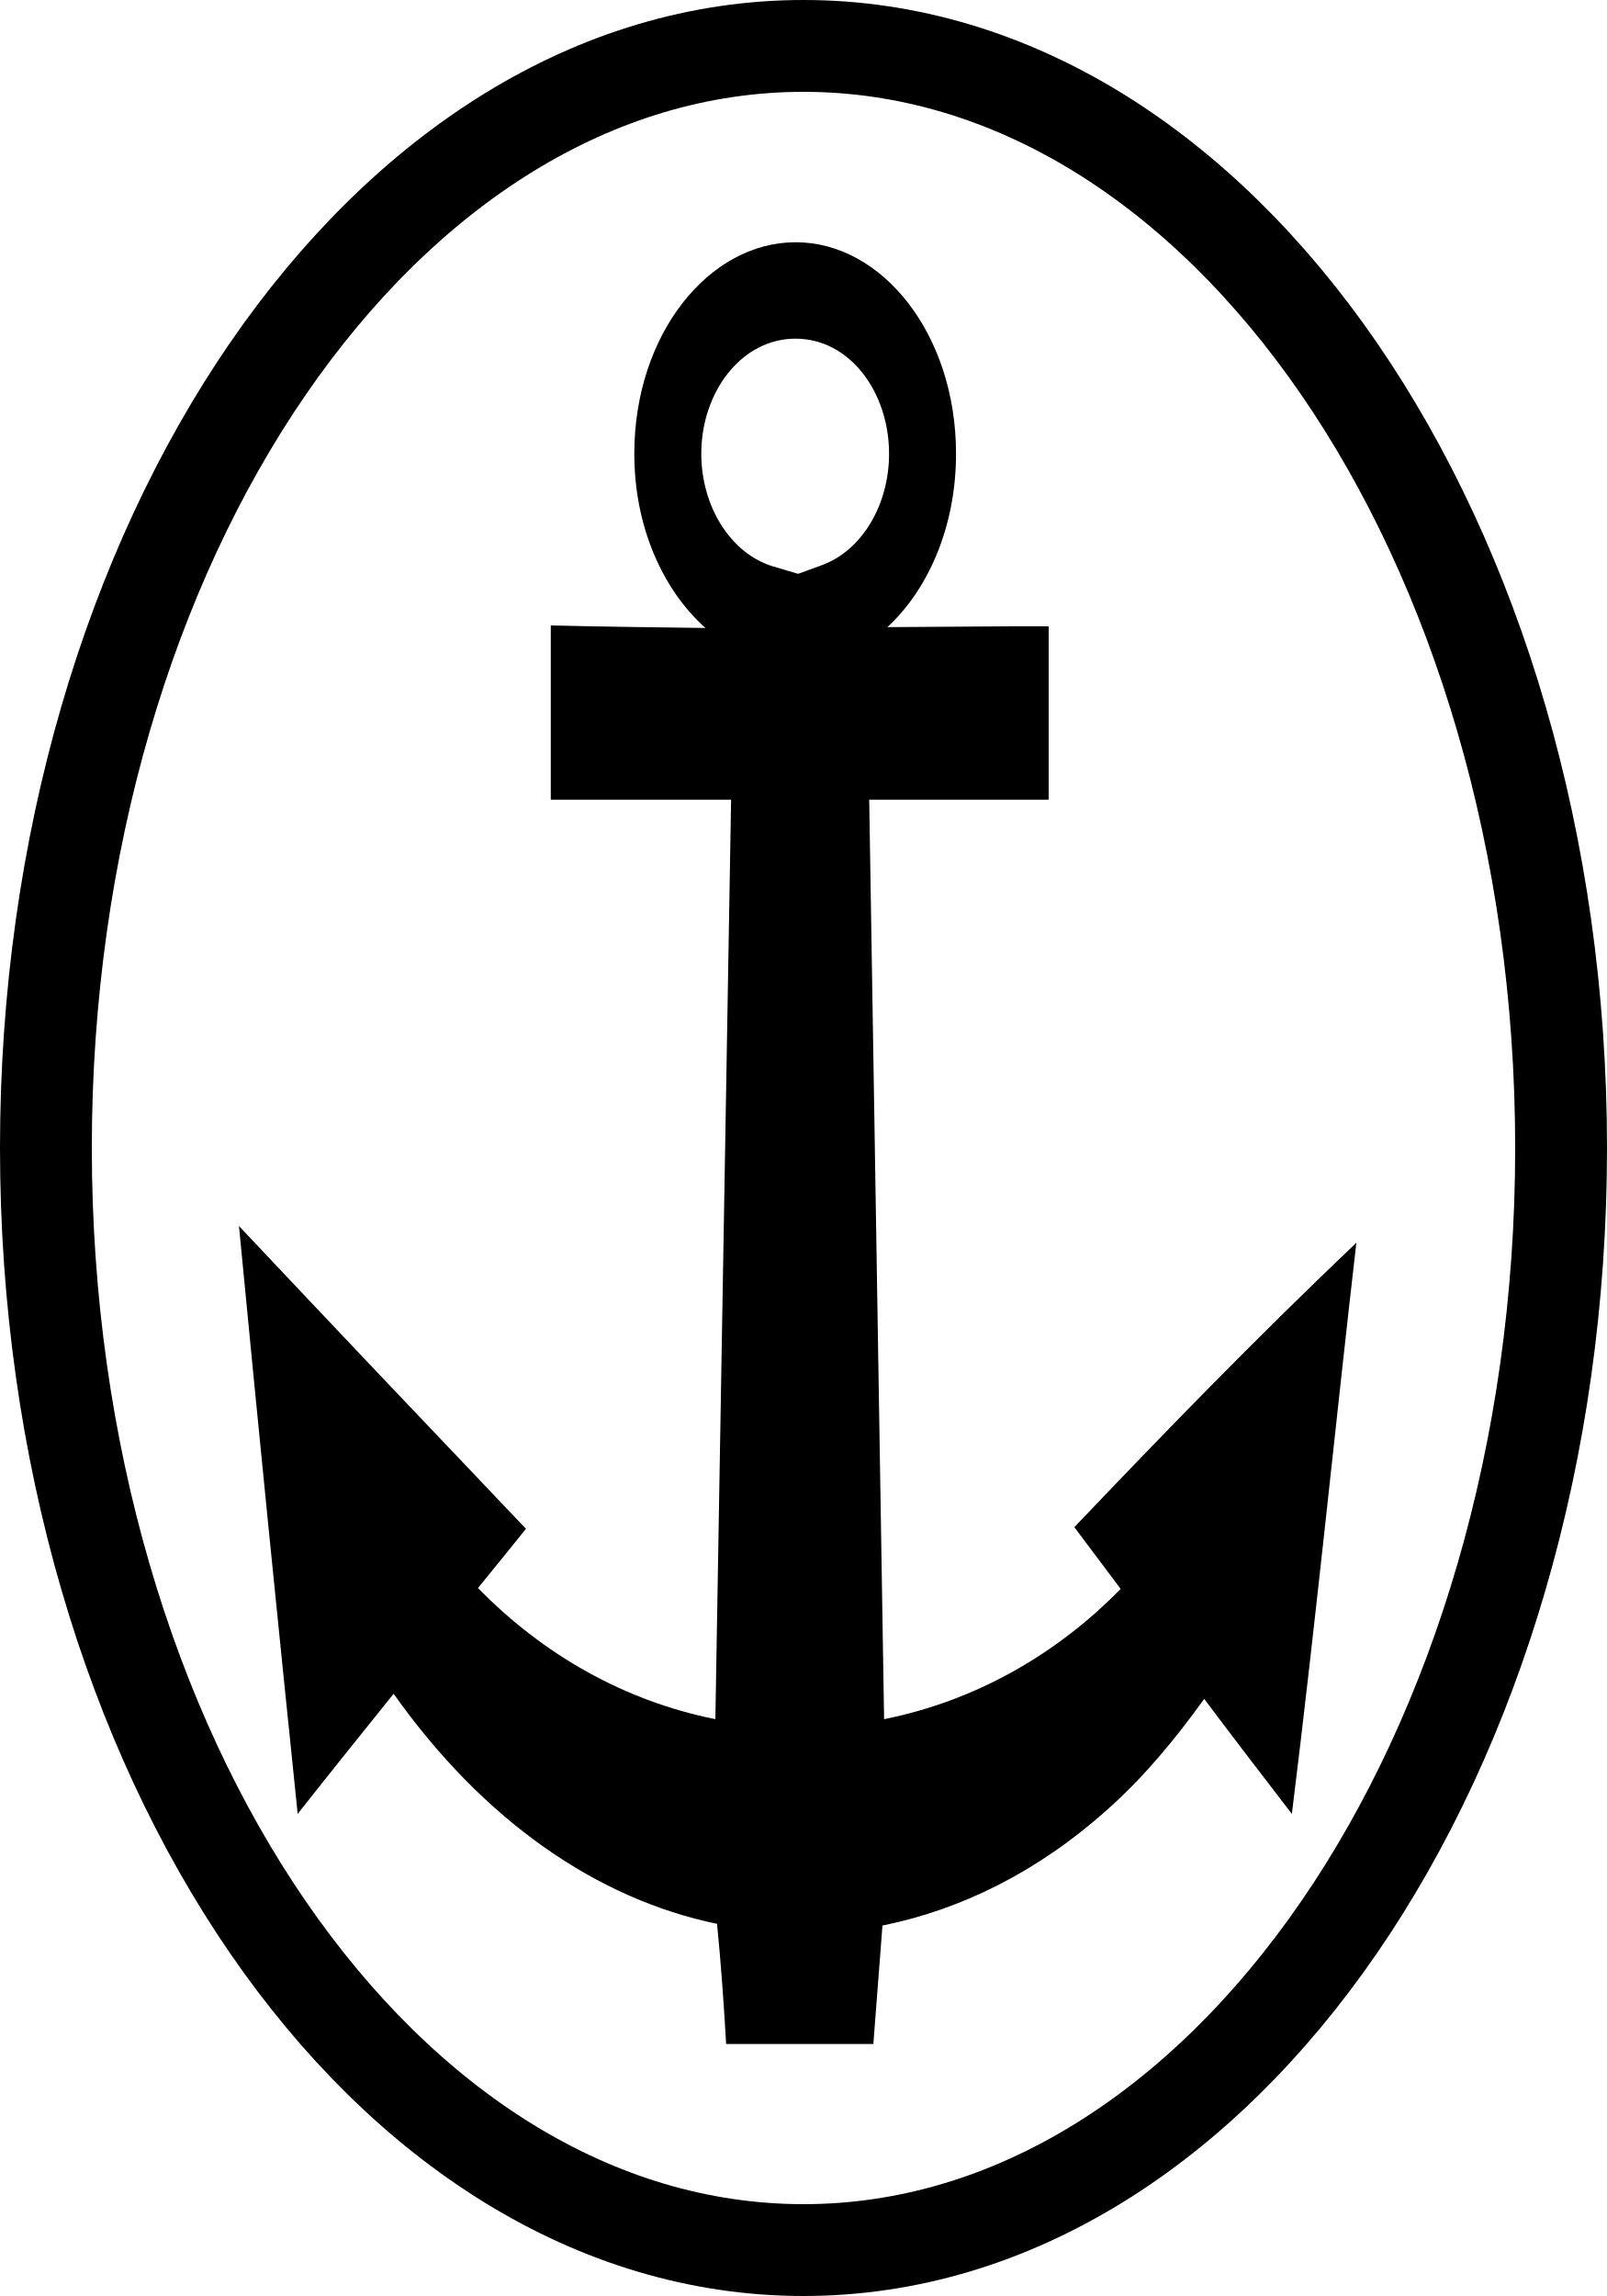
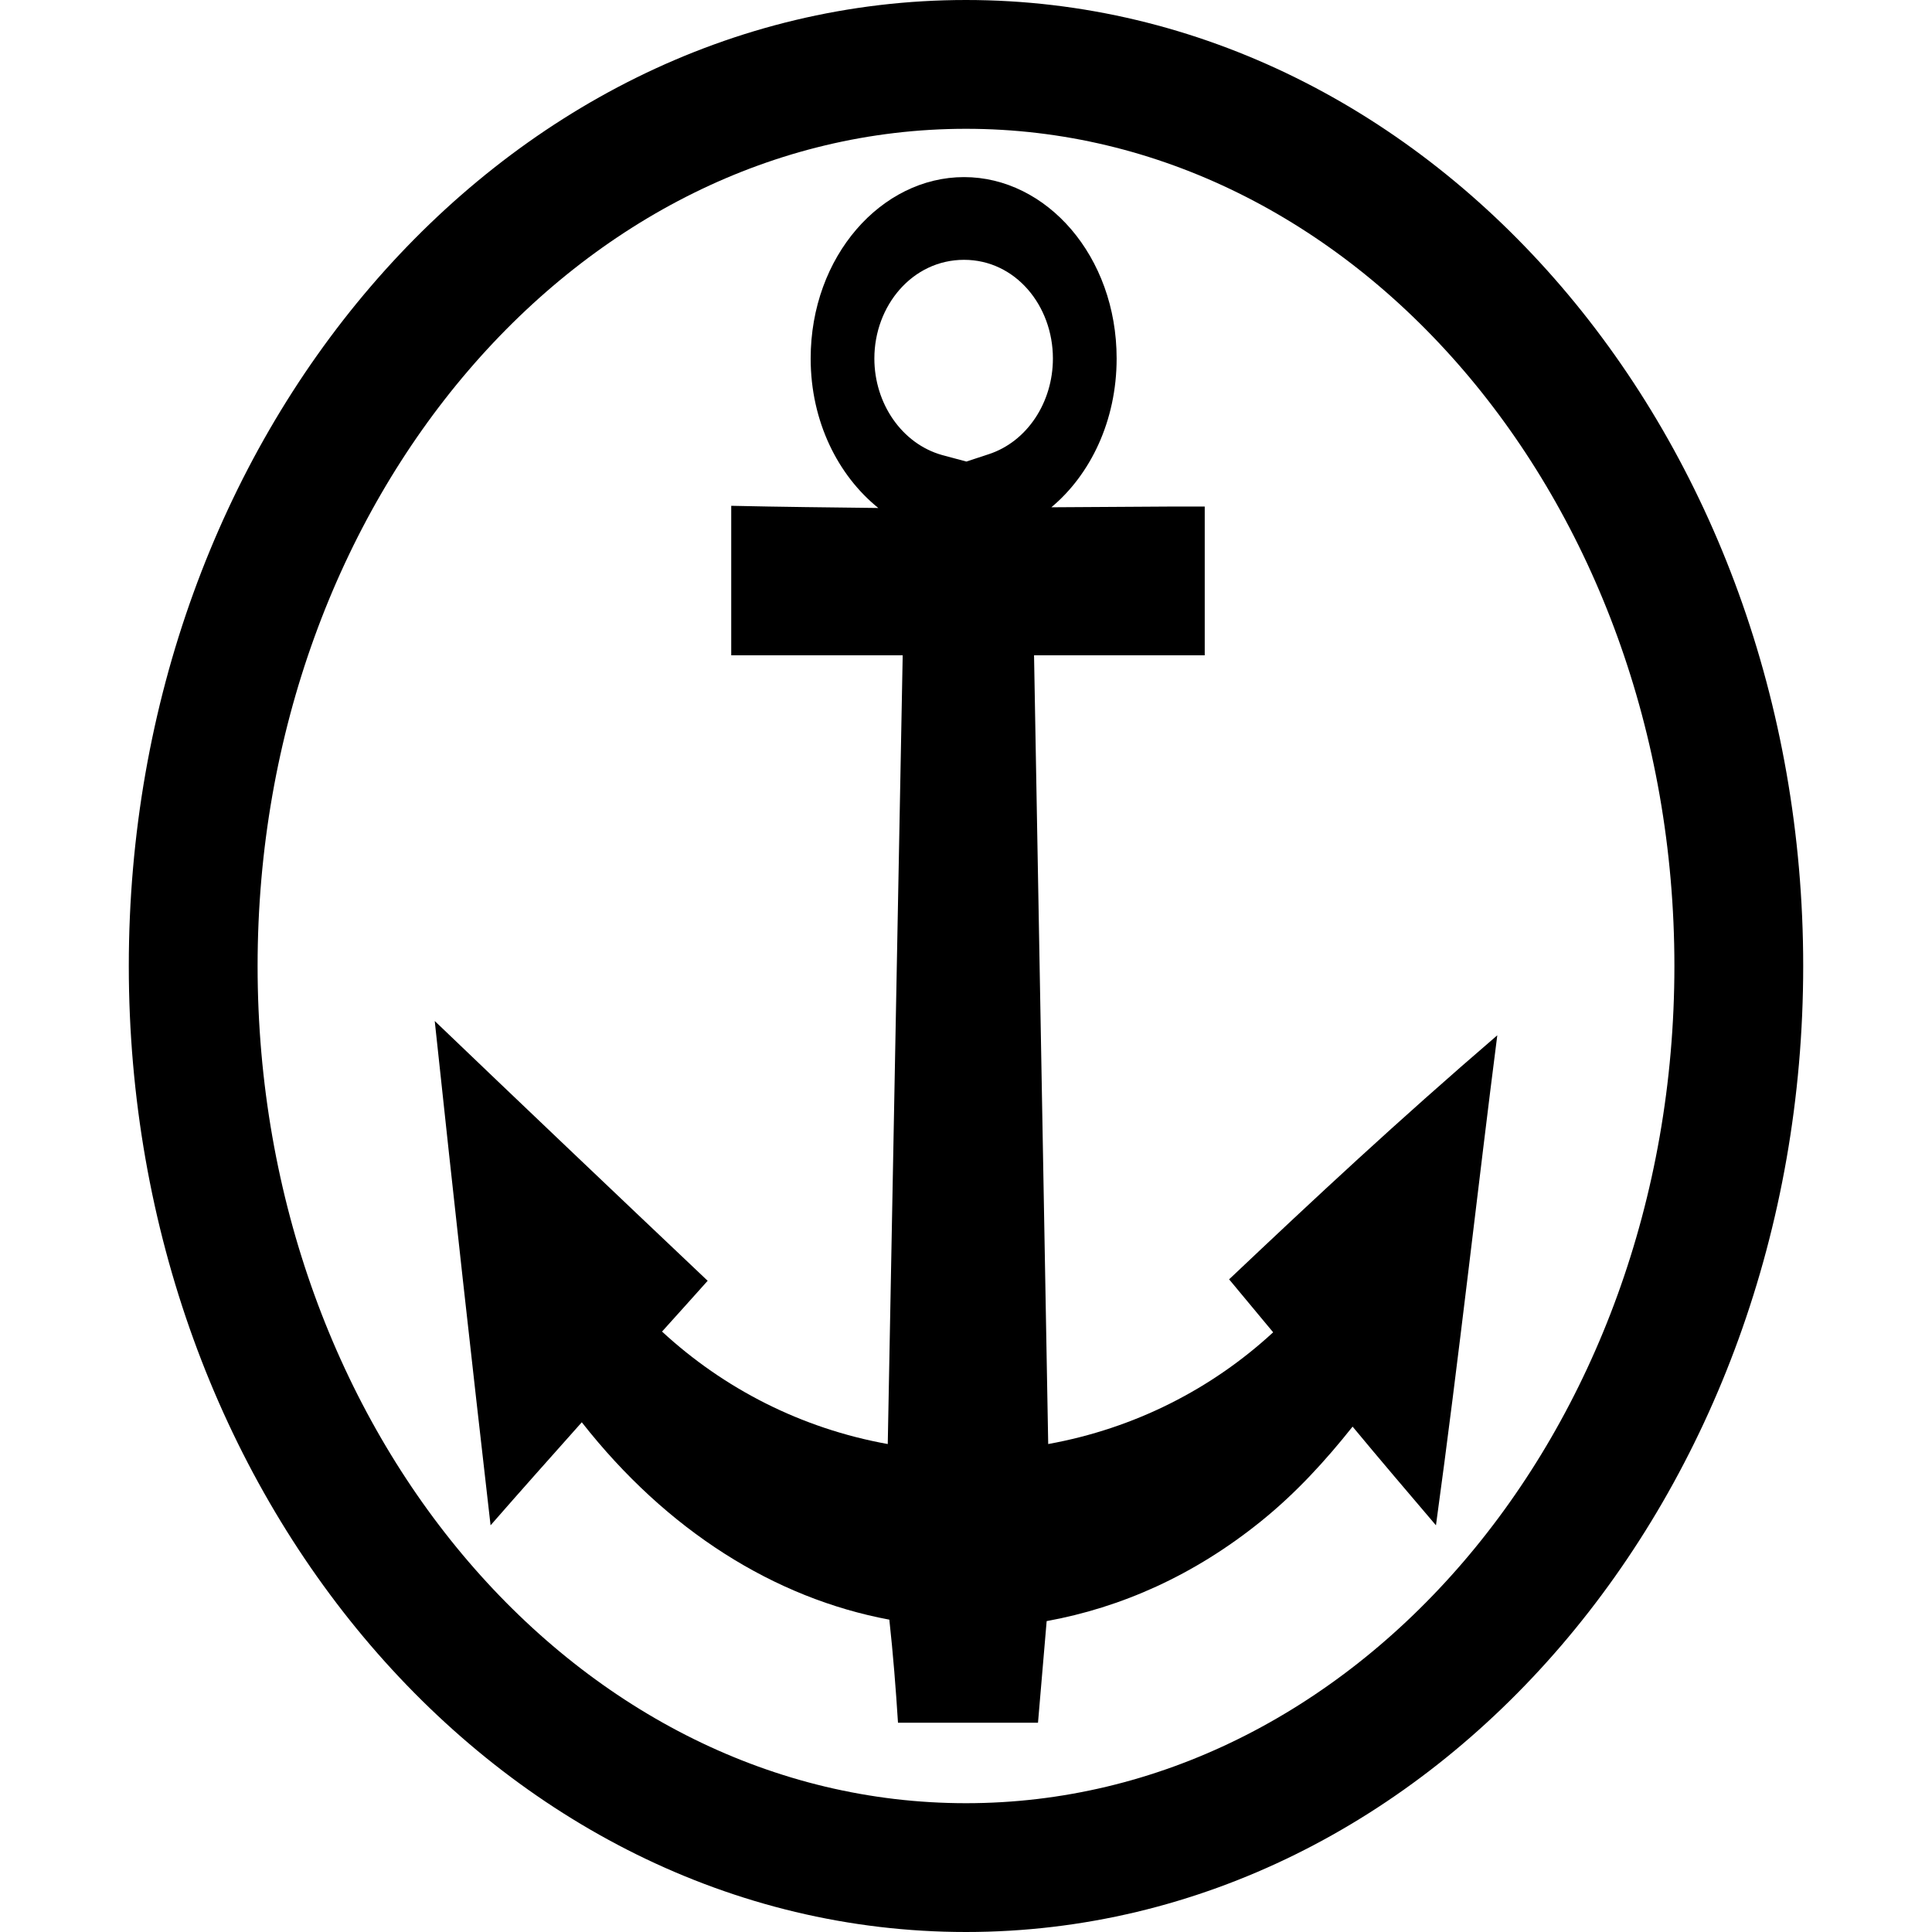
- <svg xmlns="http://www.w3.org/2000/svg" xmlns:xlink="http://www.w3.org/1999/xlink" version="1.1" width="70" height="100">
-   <symbol id="harbour_master" width="70" height="100">
-     <path d="M 68,50 C 68,76.499 53.218,98 35,98 16.782,98 2,76.499 2,50 2,23.501 16.782,2 35,2 c 18.218,0 33,21.501 33,48 z" style="fill:none;stroke:#000000;stroke-width:4" />
-     <path d="m 34.656,10.551 c -3.781,0 -7.026,4.012 -7.026,9.211 0,3.209 1.262,5.95 3.099,7.589 -2.246,-0.031 -4.492,-0.055 -6.737,-0.111 0,2.783 0,4.906 0,7.589 2.618,0 5.236,0 7.854,0 l -0.685,40.047 c -3.975,-0.794 -7.517,-2.822 -10.34,-5.711 0.701,-0.856 1.394,-1.718 2.09,-2.579 -4.3,-4.514 -8.811,-9.269 -12.502,-13.189 0.908,9.444 1.661,16.931 2.558,25.605 1.381,-1.754 2.781,-3.492 4.179,-5.232 3.9,5.507 8.83,8.933 14.088,10.021 0.173,1.741 0.296,3.485 0.396,5.232 2.369,0 4.19,0 6.413,0 0.132,-1.719 0.264,-3.439 0.396,-5.158 3.404,-0.689 6.742,-2.312 9.836,-5.084 1.583,-1.418 2.927,-3.044 4.179,-4.789 1.258,1.682 2.54,3.345 3.819,5.011 1.055,-8.496 1.955,-17.515 2.81,-24.879 -4.628,4.412 -8.277,8.188 -12.286,12.39 0.671,0.898 1.344,1.794 2.018,2.689 -2.815,2.878 -6.348,4.879 -10.304,5.674 l -0.649,-40.047 c 2.606,0 5.212,0 7.818,0 0,-2.769 0,-4.881 0,-7.553 l -1.477,0 -5.549,0.037 c 1.79,-1.654 2.99,-4.393 2.99,-7.553 0,-5.199 -3.213,-9.211 -6.99,-9.211 z m 0,4.2 c 2.357,0 4.071,2.327 4.071,5.011 0,2.226 -1.179,4.229 -2.954,4.863 l -1.009,0.368 -1.117,-0.332 c -1.843,-0.576 -3.099,-2.622 -3.099,-4.9 0,-2.684 1.744,-5.011 4.107,-5.011 z" style="fill:#000000;fill-opacity:1;stroke:none" />
+ <svg xmlns="http://www.w3.org/2000/svg" xmlns:xlink="http://www.w3.org/1999/xlink" version="1.1" width="60" height="60">
+   <symbol id="harbour_master" width="60" height="60">
+     <ellipse cx="30" cy="30" rx="24" ry="28" style="fill:none;stroke:#000000;stroke-width:4" />
+     <path d="m 29.939,5.5 c -2.563,0 -4.763,2.454 -4.763,5.634 0,1.963 0.856,3.639 2.101,4.642 -1.523,-0.019 -3.045,-0.033 -4.568,-0.068 0,1.702 0,3.001 0,4.642 1.775,0 3.55,0 5.325,0 l -0.464,24.496 c -2.695,-0.486 -5.096,-1.726 -7.01,-3.493 0.475,-0.524 0.945,-1.051 1.417,-1.577 -2.915,-2.761 -5.973,-5.67 -8.476,-8.068 0.616,5.777 1.126,10.356 1.734,15.662 0.937,-1.073 1.885,-2.136 2.833,-3.2 2.644,3.369 5.986,5.464 9.551,6.13 0.117,1.065 0.201,2.132 0.269,3.2 1.606,0 2.84,0 4.348,0 0.089,-1.052 0.179,-2.103 0.269,-3.155 2.308,-0.421 4.571,-1.414 6.668,-3.11 1.073,-0.867 1.984,-1.862 2.833,-2.93 0.853,1.029 1.722,2.046 2.589,3.065 0.715,-5.196 1.325,-10.713 1.905,-15.218 -3.137,2.699 -5.611,5.008 -8.329,7.579 0.455,0.549 0.911,1.097 1.368,1.645 -1.908,1.76 -4.304,2.985 -6.986,3.47 L 32.113,20.351 c 1.767,0 3.534,0 5.301,0 0,-1.694 0,-2.986 0,-4.62 l -1.001,0 -3.762,0.023 c 1.213,-1.012 2.027,-2.687 2.027,-4.62 0,-3.18 -2.178,-5.634 -4.739,-5.634 z m 0,2.569 c 1.598,0 2.76,1.424 2.76,3.065 0,1.361 -0.8,2.587 -2.003,2.975 L 30.012,14.334 29.255,14.131 c -1.25,-0.353 -2.101,-1.604 -2.101,-2.997 0,-1.642 1.182,-3.065 2.785,-3.065 z" style="fill:#000000;fill-opacity:1;stroke:none" />
  </symbol>
  <use xlink:href="#harbour_master" x="0" y="0" />
</svg>
